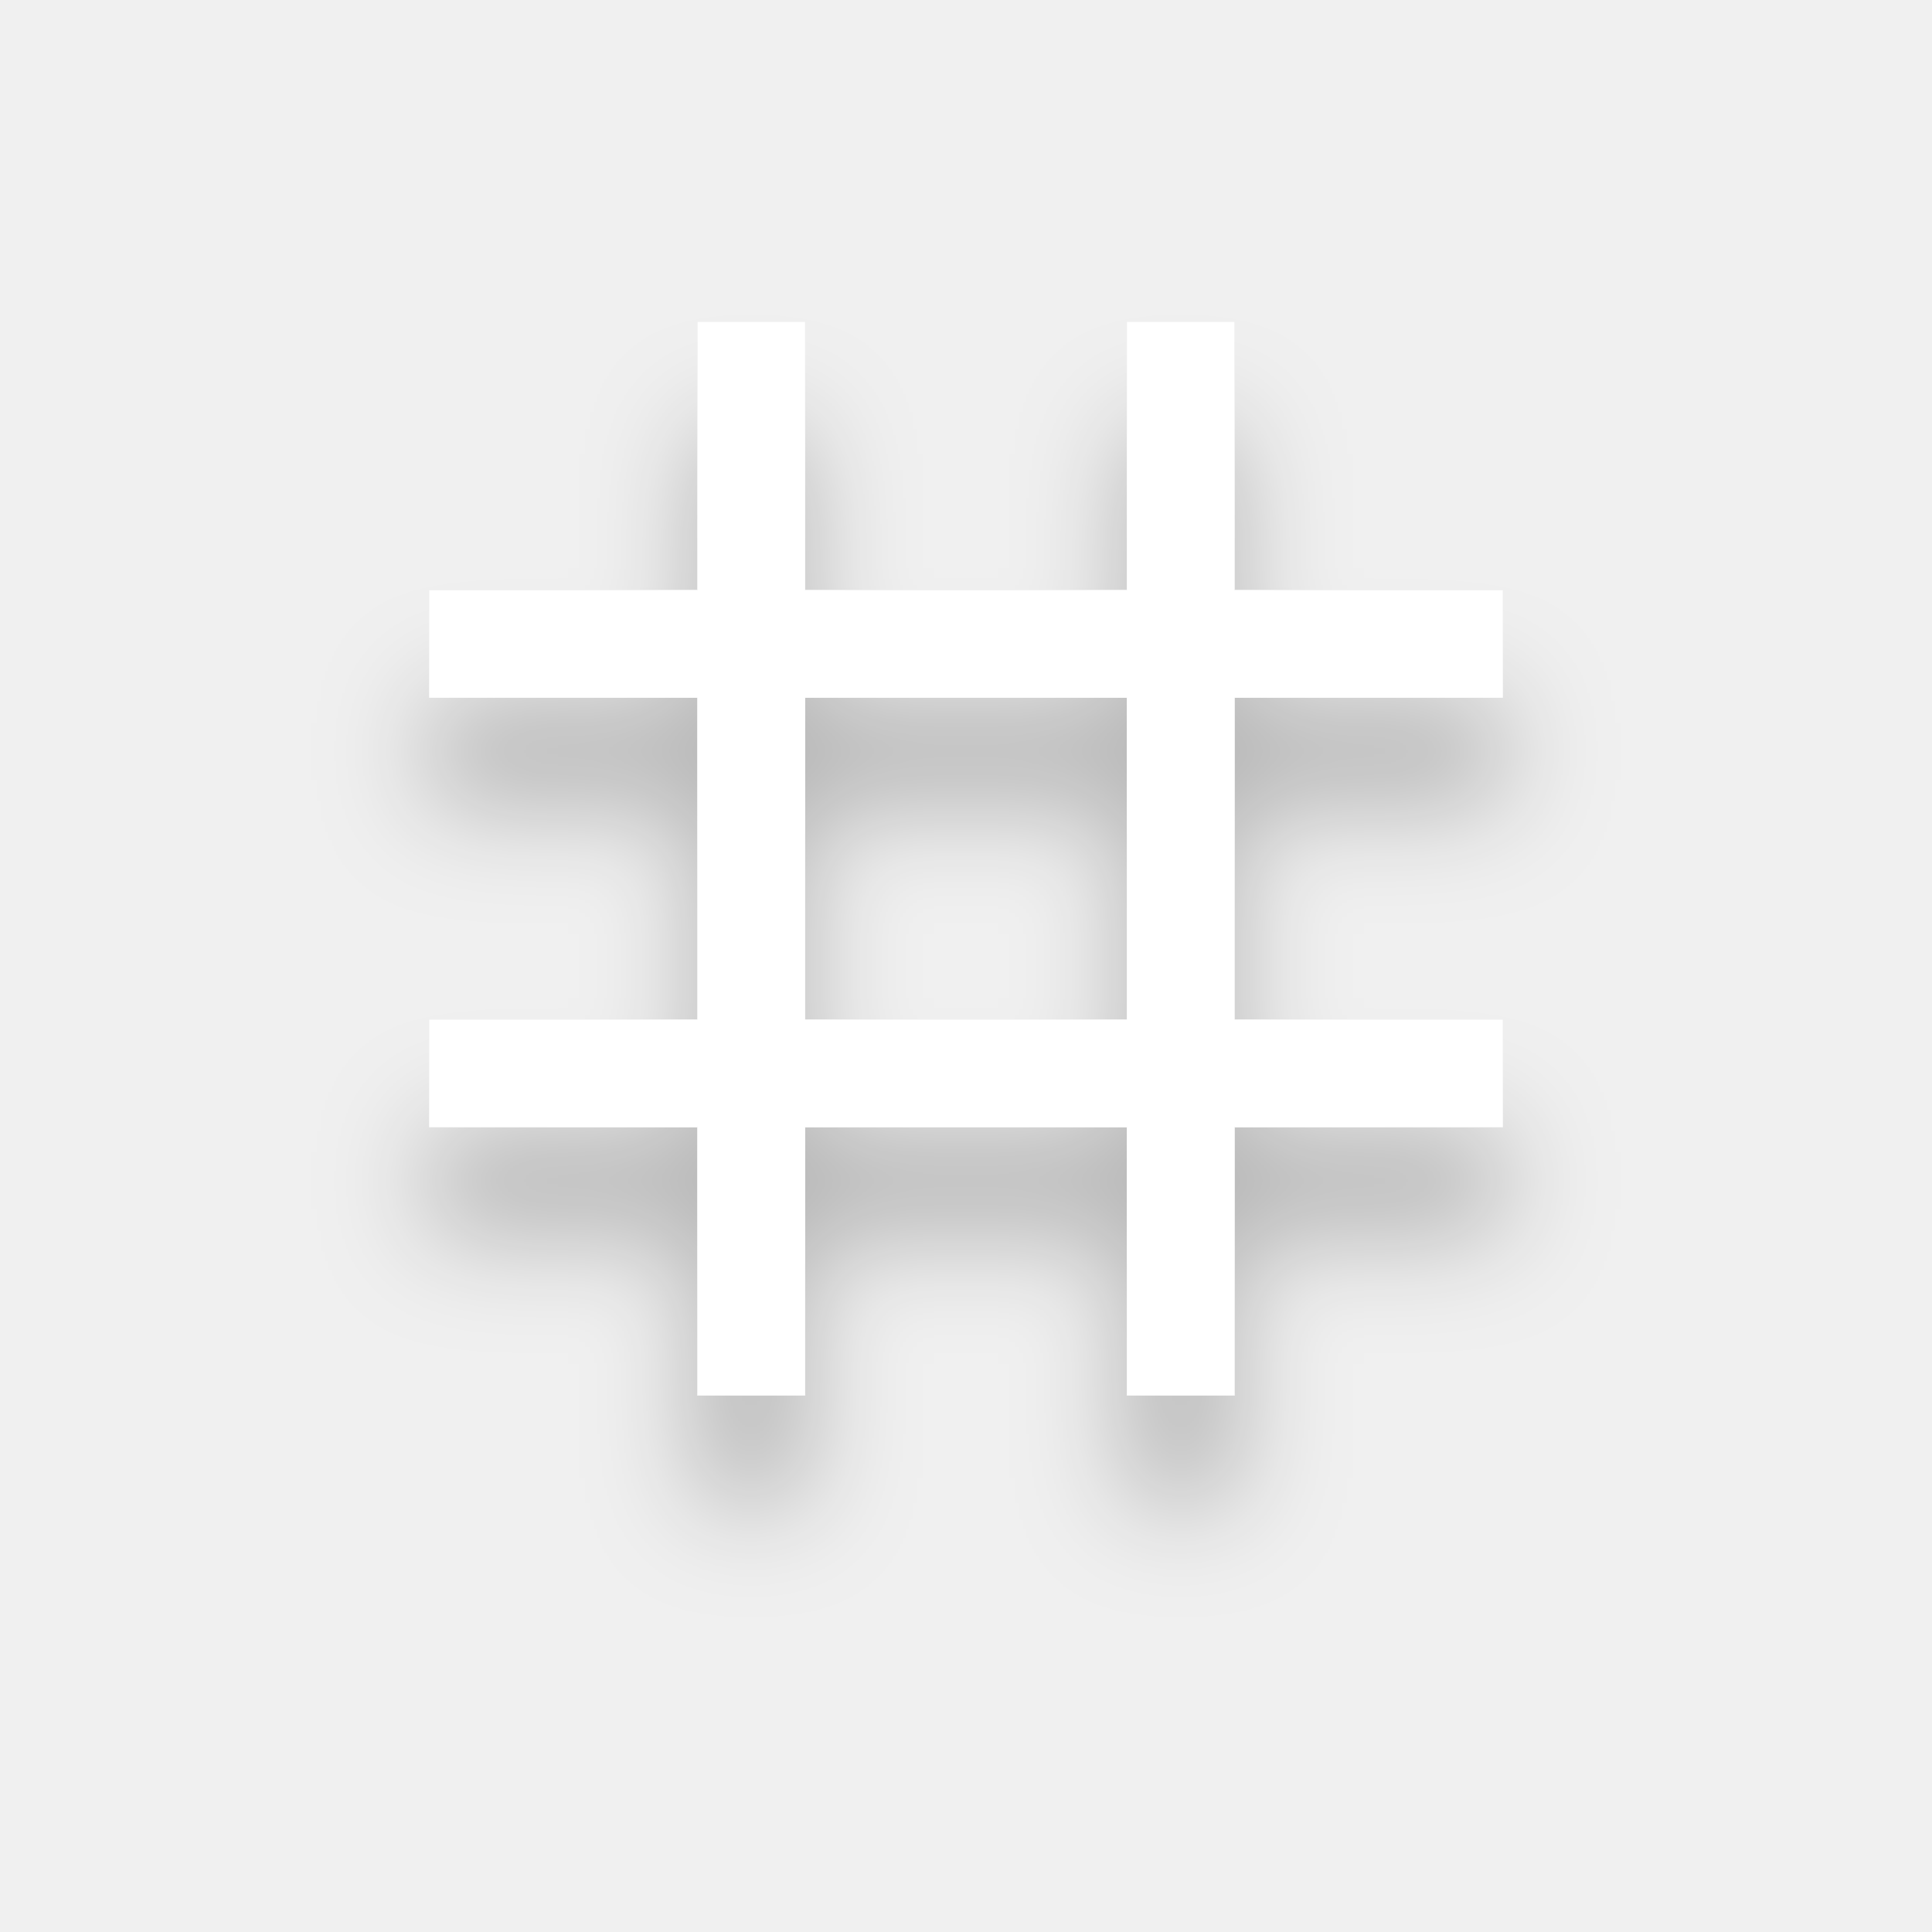
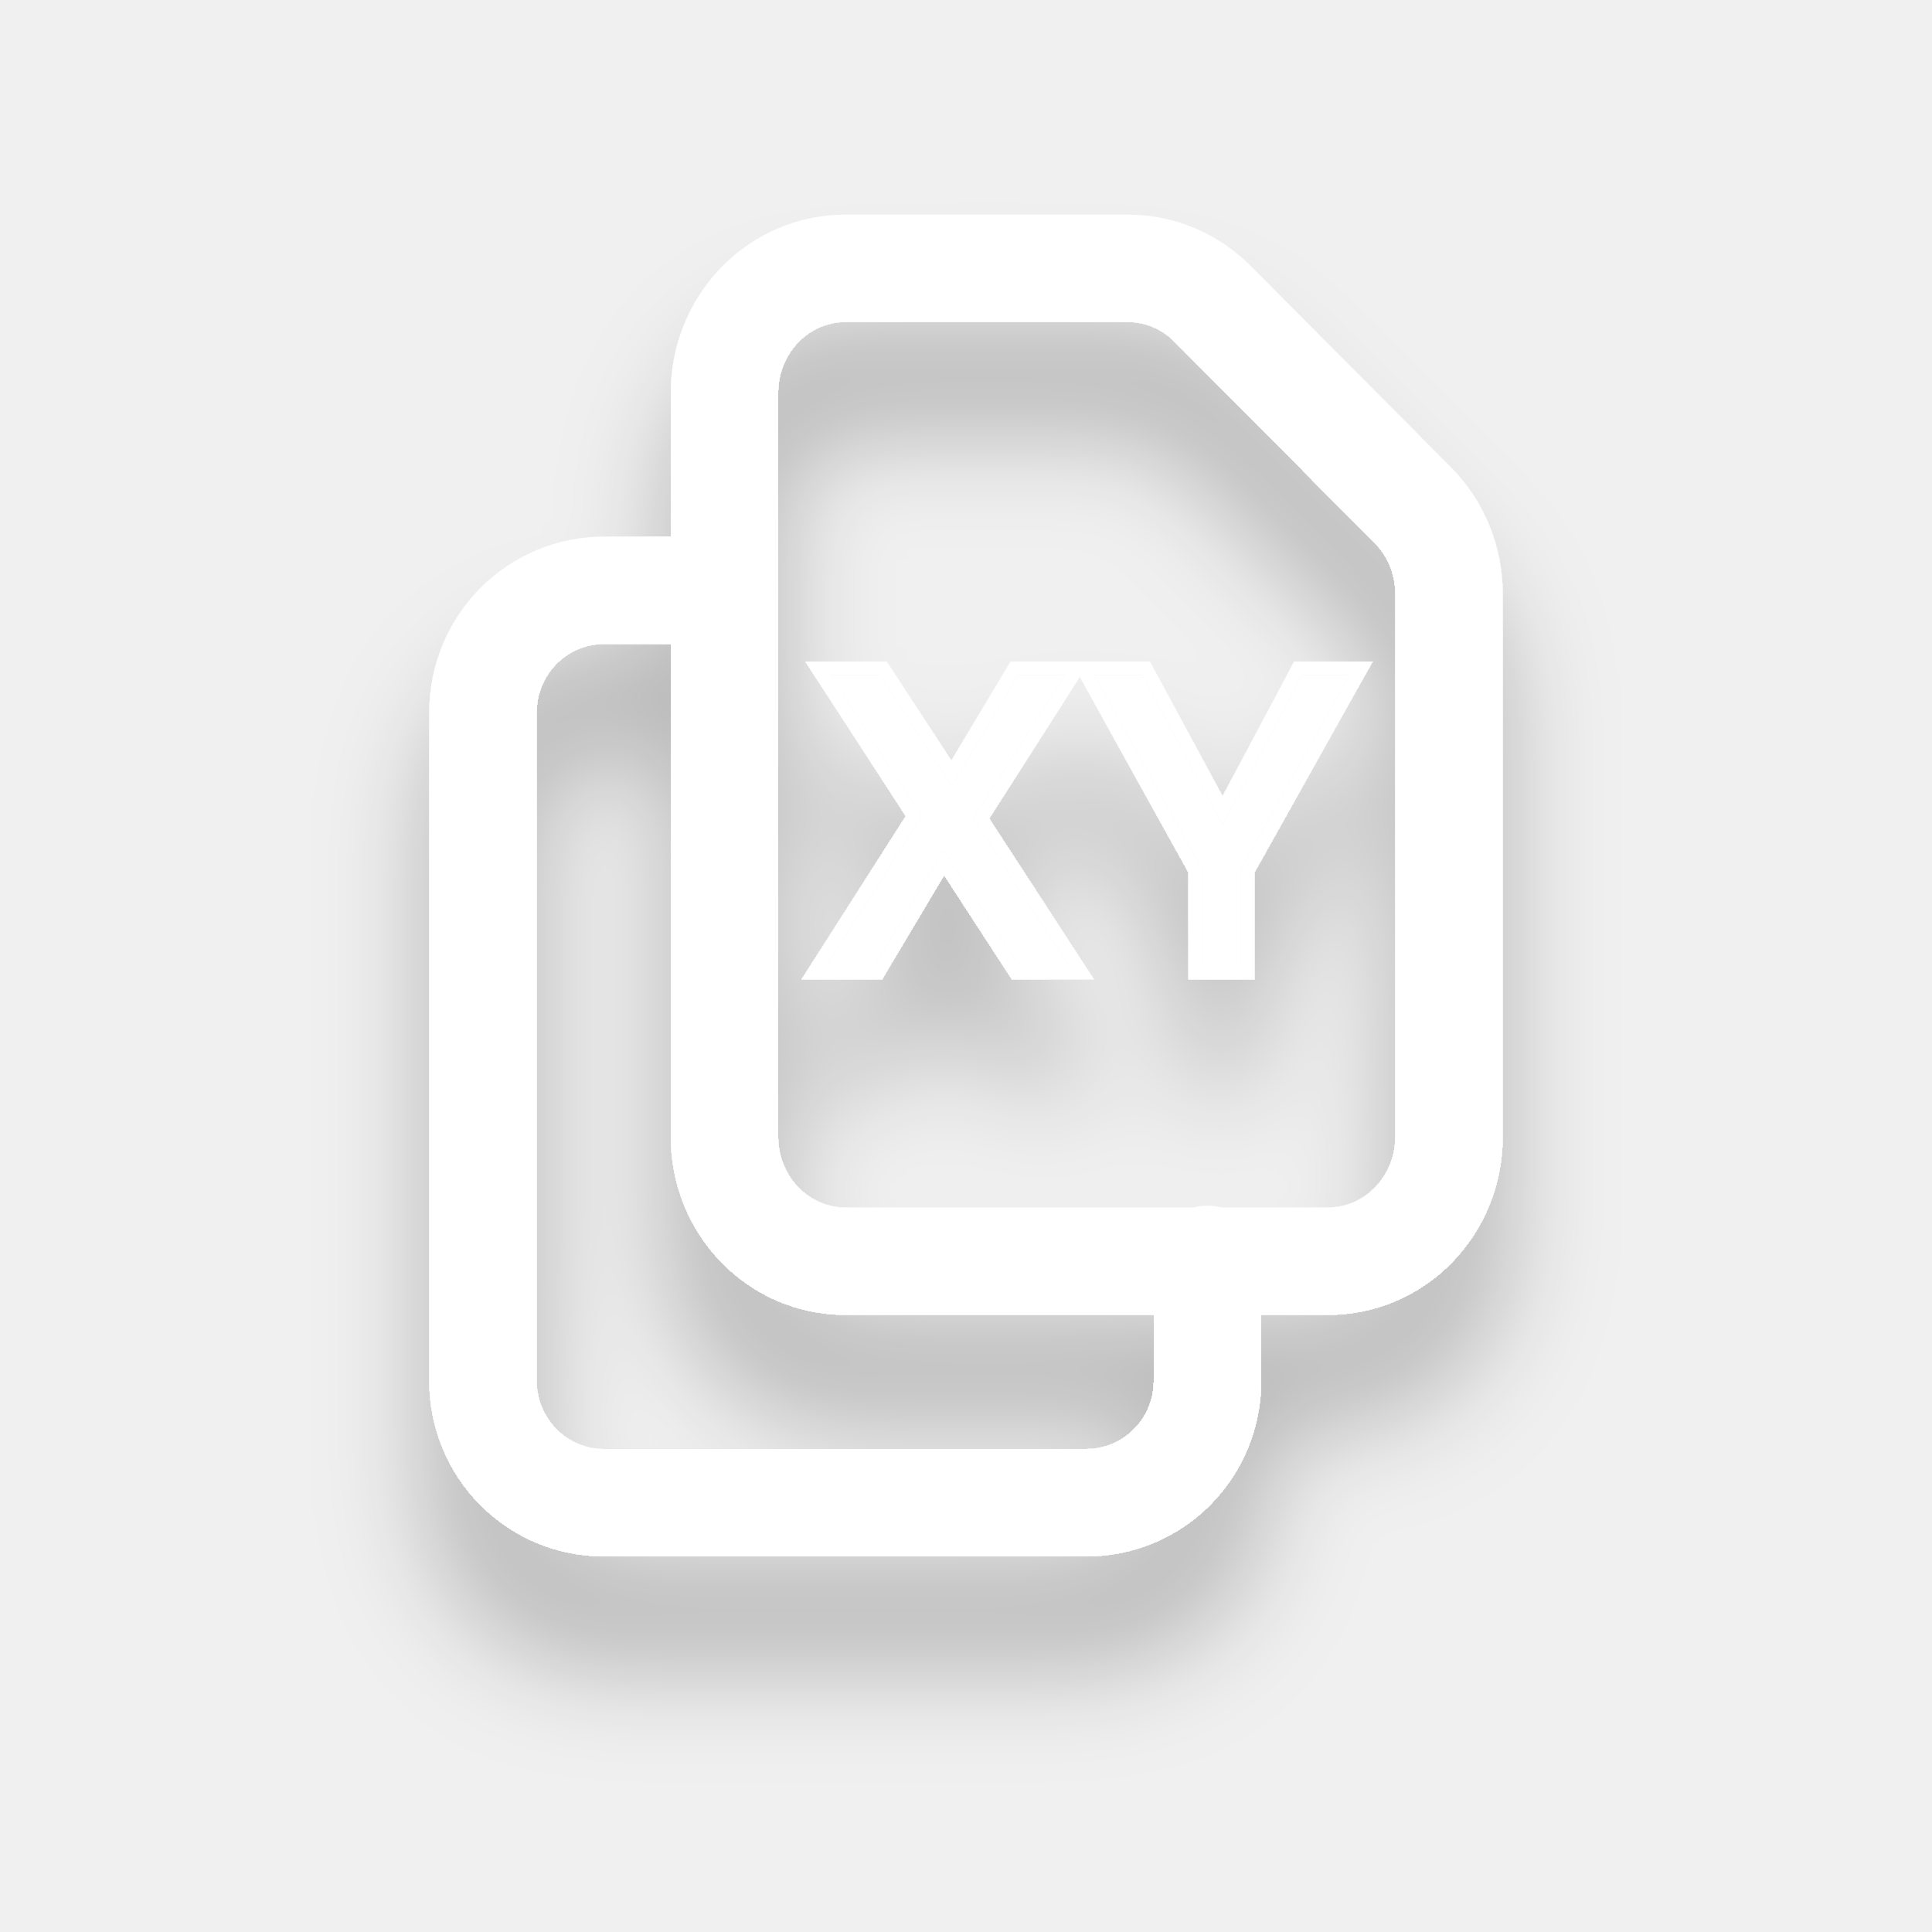
<svg xmlns="http://www.w3.org/2000/svg" width="72" height="72" viewBox="0 0 72 72" fill="none">
  <g filter="url(#filter0_d_1175_22)">
-     <path d="M46 12H42V22H30V12H26V22H16V26H26V38H16V42H26V52H30V42H42V52H46V42H56V38H46V26H56V22H46V12ZM42 26V38H30V26H42Z" fill="white" />
+     <mask id="path-1-outside-1_1175_22" maskUnits="userSpaceOnUse" x="29" y="24" width="23" height="13" fill="black">
+       <rect fill="white" x="29" y="24" width="23" height="13" />
+       <path d="M30.935 25.155H32.78L39.845 36H37.985L30.935 25.155ZM30.785 36L34.55 30.105L35.255 31.515L32.585 36H30.785ZM35.3 29.58L37.94 25.155H39.695L36.08 30.795L35.3 29.58ZM44.794 32.385L40.773 25.155H42.559L45.783 31.14L45.334 31.17L48.529 25.155H50.298L46.248 32.385V36H44.794V32.385Z" />
+     </mask>
+     <path d="M30.935 25.155H32.78L39.845 36H37.985L30.935 25.155ZM30.785 36L34.55 30.105L35.255 31.515L32.585 36H30.785ZM35.3 29.58L37.94 25.155H39.695L36.08 30.795L35.3 29.58ZM44.794 32.385L40.773 25.155H42.559L45.783 31.14L45.334 31.17L48.529 25.155H50.298L46.248 32.385V36H44.794V32.385Z" fill="white" />
+     <path d="M30.935 25.155V24.655H30.014L30.516 25.427L30.935 25.155ZM32.78 25.155L33.199 24.882L33.051 24.655H32.78V25.155ZM39.845 36V36.5H40.768L40.264 35.727L39.845 36ZM37.985 36L37.566 36.273L37.714 36.5H37.985V36ZM30.785 36L30.364 35.731L29.873 36.5H30.785V36ZM34.55 30.105L34.998 29.881L34.603 29.093L34.129 29.836L34.55 30.105ZM35.255 31.515L35.685 31.771L35.825 31.536L35.703 31.291L35.255 31.515ZM32.585 36V36.5H32.87L33.015 36.256L32.585 36ZM35.3 29.58L34.871 29.324L34.712 29.59L34.88 29.85L35.3 29.58ZM37.94 25.155V24.655H37.657L37.511 24.899L37.94 25.155ZM39.695 25.155L40.116 25.425L40.61 24.655H39.695V25.155ZM36.08 30.795L35.66 31.065L36.081 31.721L36.501 31.065L36.08 30.795ZM30.935 25.155V25.655H32.78V25.155V24.655H30.935V25.155ZM32.78 25.155L32.361 25.428L39.426 36.273L39.845 36L40.264 35.727L33.199 24.882L32.78 25.155ZM39.845 36V35.5H37.985V36V36.5H39.845V36ZM37.985 36L38.405 35.727L31.355 24.883L30.935 25.155L30.516 25.427L37.566 36.273L37.985 36ZM30.785 36L31.207 36.269L34.972 30.374L34.55 30.105L34.129 29.836L30.364 35.731L30.785 36ZM34.55 30.105L34.103 30.329L34.808 31.739L35.255 31.515L35.703 31.291L34.998 29.881L34.55 30.105ZM35.255 31.515L34.826 31.259L32.156 35.744L32.585 36L33.015 36.256L35.685 31.771L35.255 31.515ZM32.585 36V35.5H30.785V36V36.5H32.585V36ZM35.3 29.58L35.73 29.836L38.37 25.411L37.94 25.155L37.511 24.899L34.871 29.324L35.3 29.58ZM37.94 25.155V25.655H39.695V25.155V24.655H37.94V25.155ZM39.695 25.155L39.274 24.885L35.659 30.525L36.08 30.795L36.501 31.065L40.116 25.425L39.695 25.155ZM36.08 30.795L36.501 30.525L35.721 29.31L35.3 29.58L34.88 29.85L35.66 31.065L36.08 30.795ZM44.794 32.385H45.294V32.255L45.23 32.142L44.794 32.385ZM40.773 25.155V24.655H39.923L40.337 25.398L40.773 25.155ZM42.559 25.155L42.999 24.918L42.857 24.655H42.559V25.155ZM45.783 31.14L45.817 31.639L46.592 31.587L46.224 30.903L45.783 31.14ZM45.334 31.17L44.892 30.935L44.471 31.729L45.367 31.669L45.334 31.17ZM48.529 25.155V24.655H48.228L48.087 24.92L48.529 25.155ZM50.298 25.155L50.735 25.399L51.152 24.655H50.298V25.155ZM46.248 32.385L45.812 32.141L45.748 32.255V32.385H46.248ZM46.248 36V36.5H46.748V36H46.248ZM44.794 36H44.294V36.5H44.794V36ZM44.794 32.385L45.23 32.142L41.211 24.912L40.773 25.155L40.337 25.398L44.356 32.628L44.794 32.385ZM40.773 25.155V25.655H42.559V25.155V24.655H40.773V25.155ZM42.559 25.155L42.118 25.392L45.343 31.377L45.783 31.14L46.224 30.903L42.999 24.918L42.559 25.155ZM45.783 31.14L45.75 30.641L45.3 30.671L45.334 31.17L45.367 31.669L45.817 31.639L45.783 31.14ZM45.334 31.17L45.775 31.405L48.97 25.39L48.529 25.155L48.087 24.92L44.892 30.935L45.334 31.17ZM48.529 25.155V25.655H50.298V25.155V24.655H48.529V25.155ZM50.298 25.155L49.862 24.911L45.812 32.141L46.248 32.385L46.685 32.629L50.735 25.399L50.298 25.155ZM46.248 32.385H45.748V36H46.248H46.748V32.385H46.248ZM46.248 36V35.5H44.794V36V36.5H46.248V36ZM44.794 36H45.294V32.385H44.794H44.294V36H44.794Z" fill="white" mask="url(#path-1-outside-1_1175_22)" />
+     <path d="M27 42.375V14.625C27 13.398 27.474 12.222 28.318 11.355C29.162 10.487 30.306 10 31.5 10H42.041C43.217 10 44.346 10.473 45.187 11.318L52.645 18.815C53.074 19.246 53.415 19.76 53.648 20.328C53.88 20.896 54 21.506 54 22.122V42.375C54 43.602 53.526 44.778 52.682 45.645C51.838 46.513 50.694 47 49.5 47H31.5C30.306 47 29.162 46.513 28.318 45.645C27.474 44.778 27 43.602 27 42.375Z" stroke="white" stroke-width="4" stroke-linecap="round" stroke-linejoin="round" />
+     <path d="M45 46.933V51.467C45 52.669 44.526 53.822 43.682 54.672C42.838 55.522 41.694 56 40.5 56H22.5C21.306 56 20.162 55.522 19.318 54.672C18.474 53.822 18 52.669 18 51.467V26.533C18 25.331 18.474 24.178 19.318 23.328C20.162 22.478 21.306 22 22.5 22H27" stroke="white" stroke-width="4" stroke-linecap="round" stroke-linejoin="round" />
  </g>
  <defs>
    <filter id="filter0_d_1175_22" x="0" y="0" width="72" height="72" filterUnits="userSpaceOnUse" color-interpolation-filters="sRGB">
      <feFlood flood-opacity="0" result="BackgroundImageFix" />
      <feColorMatrix in="SourceAlpha" type="matrix" values="0 0 0 0 0 0 0 0 0 0 0 0 0 0 0 0 0 0 127 0" result="hardAlpha" />
      <feOffset dy="4" />
      <feGaussianBlur stdDeviation="2" />
      <feComposite in2="hardAlpha" operator="out" />
      <feColorMatrix type="matrix" values="0 0 0 0 0 0 0 0 0 0 0 0 0 0 0 0 0 0 0.25 0" />
      <feBlend mode="normal" in2="BackgroundImageFix" result="effect1_dropShadow_1175_22" />
      <feBlend mode="normal" in="SourceGraphic" in2="effect1_dropShadow_1175_22" result="shape" />
    </filter>
  </defs>
</svg>
